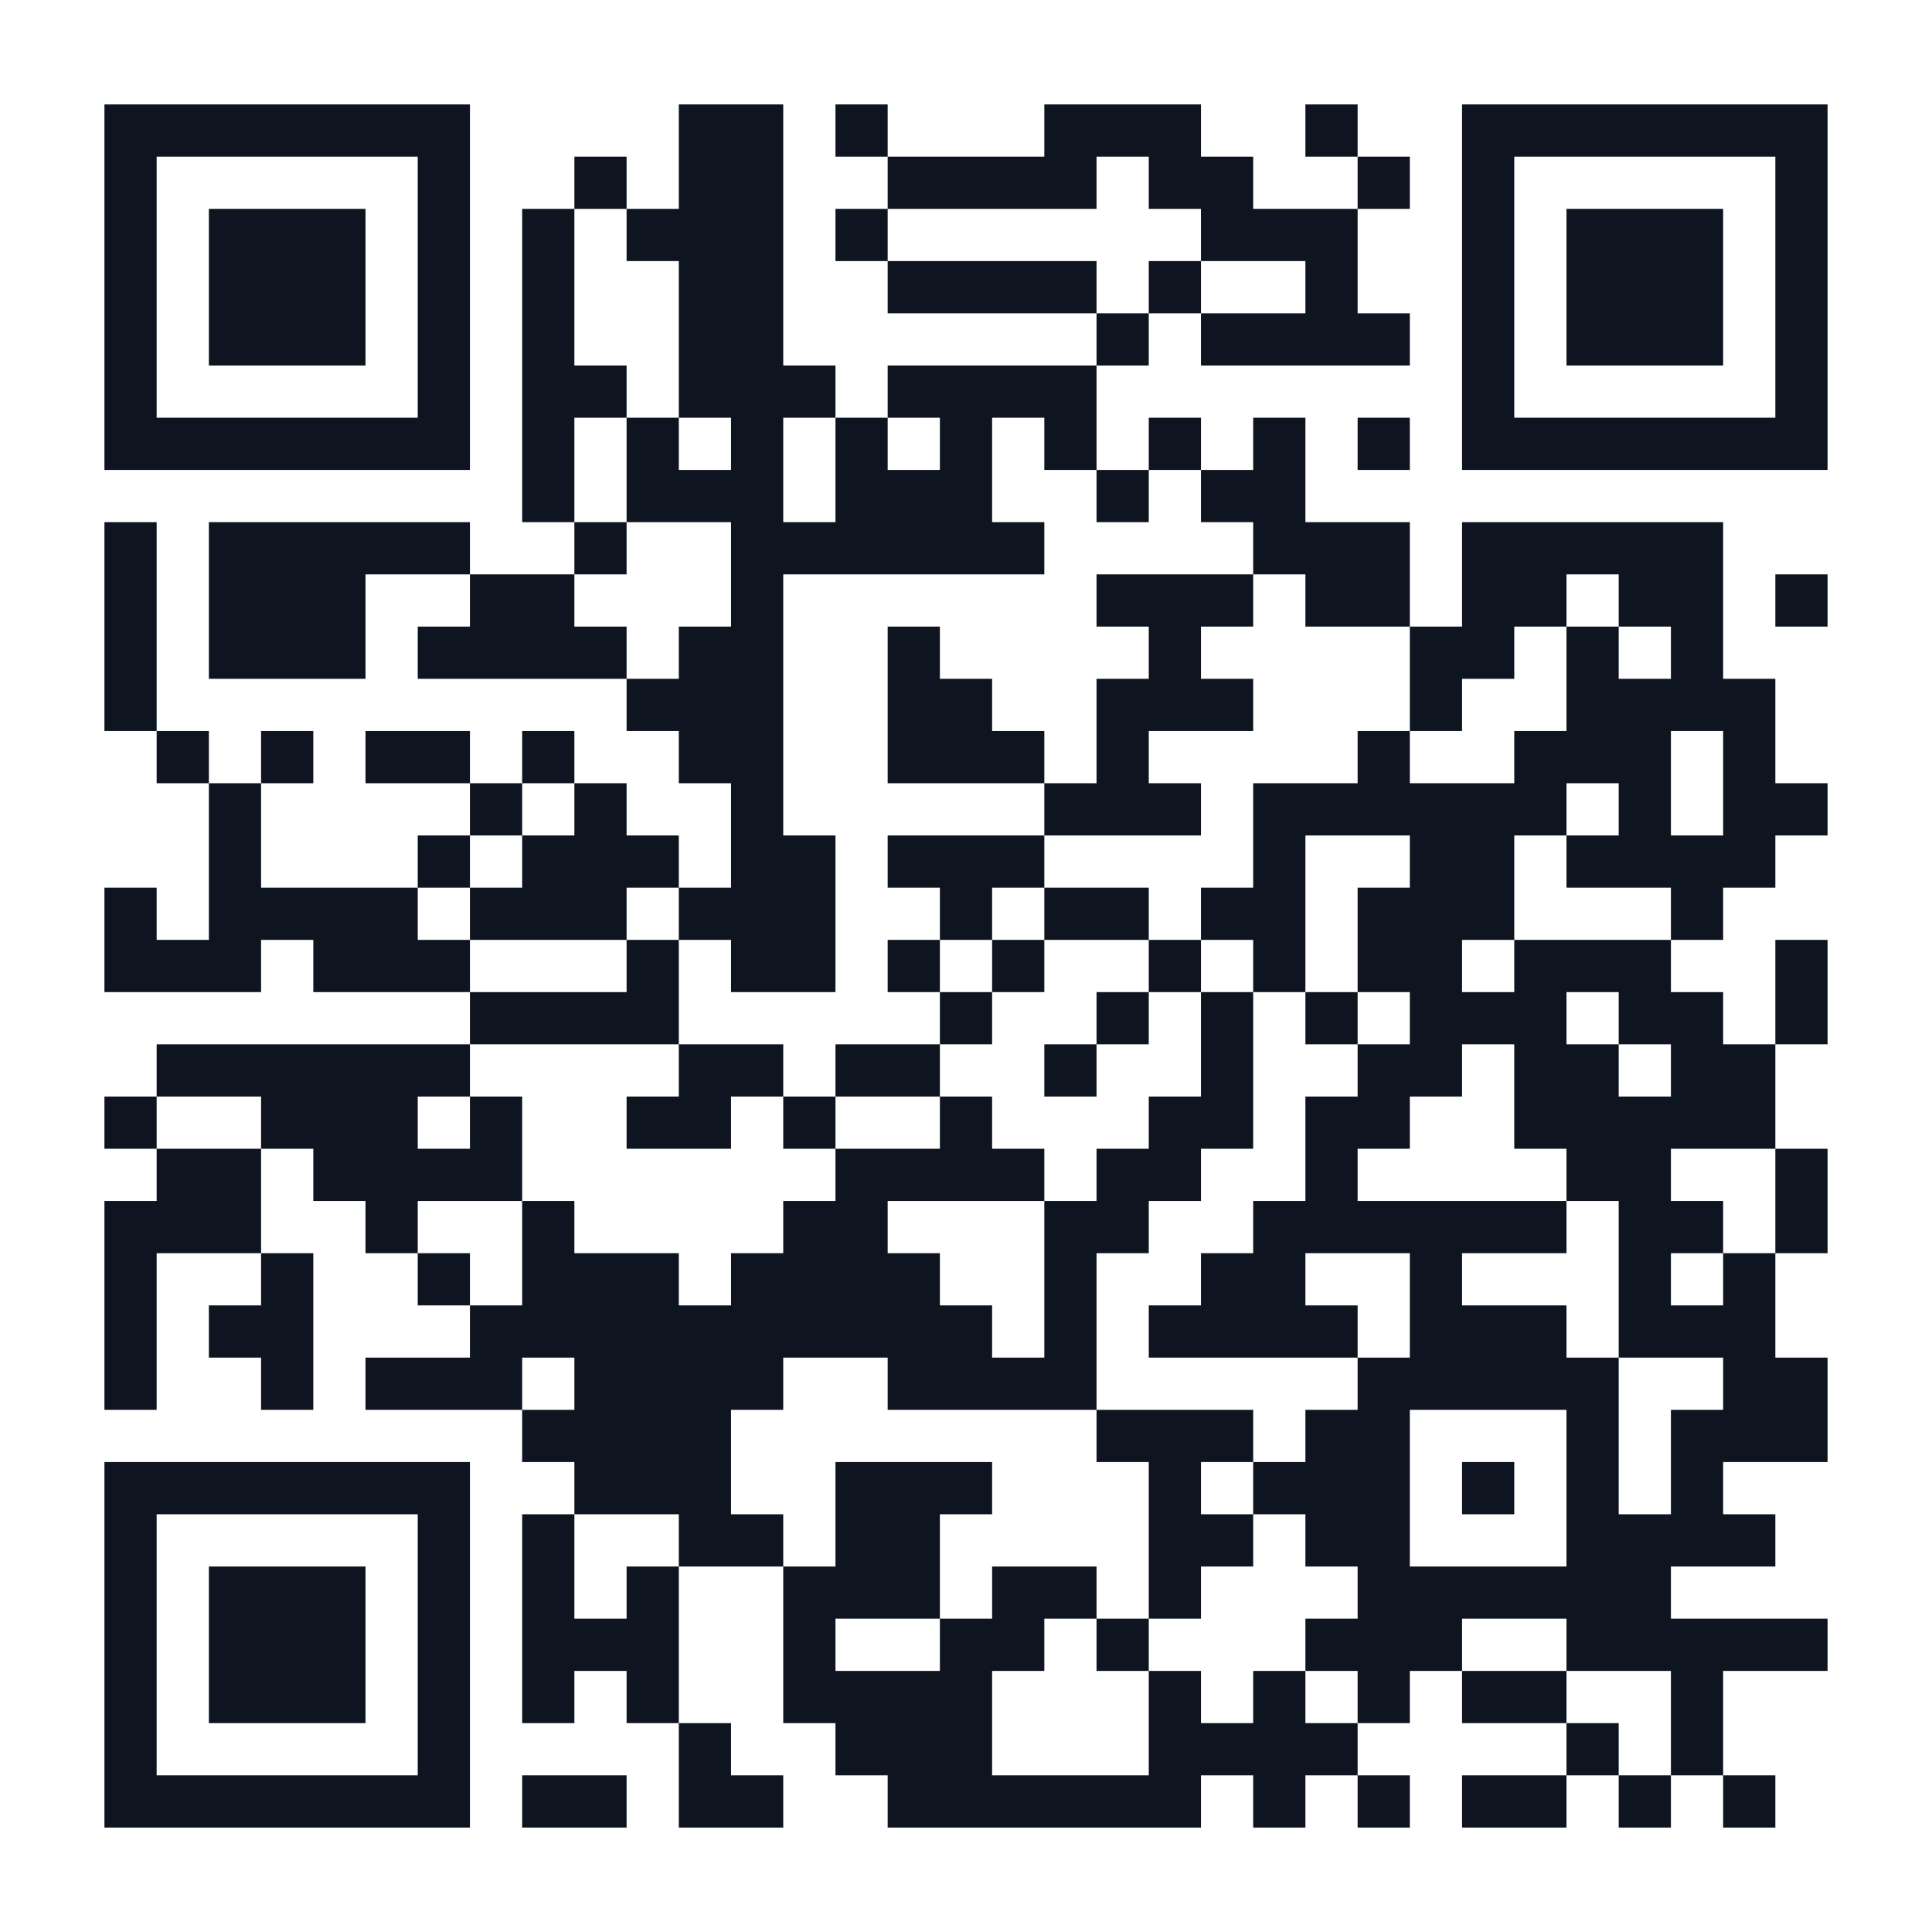
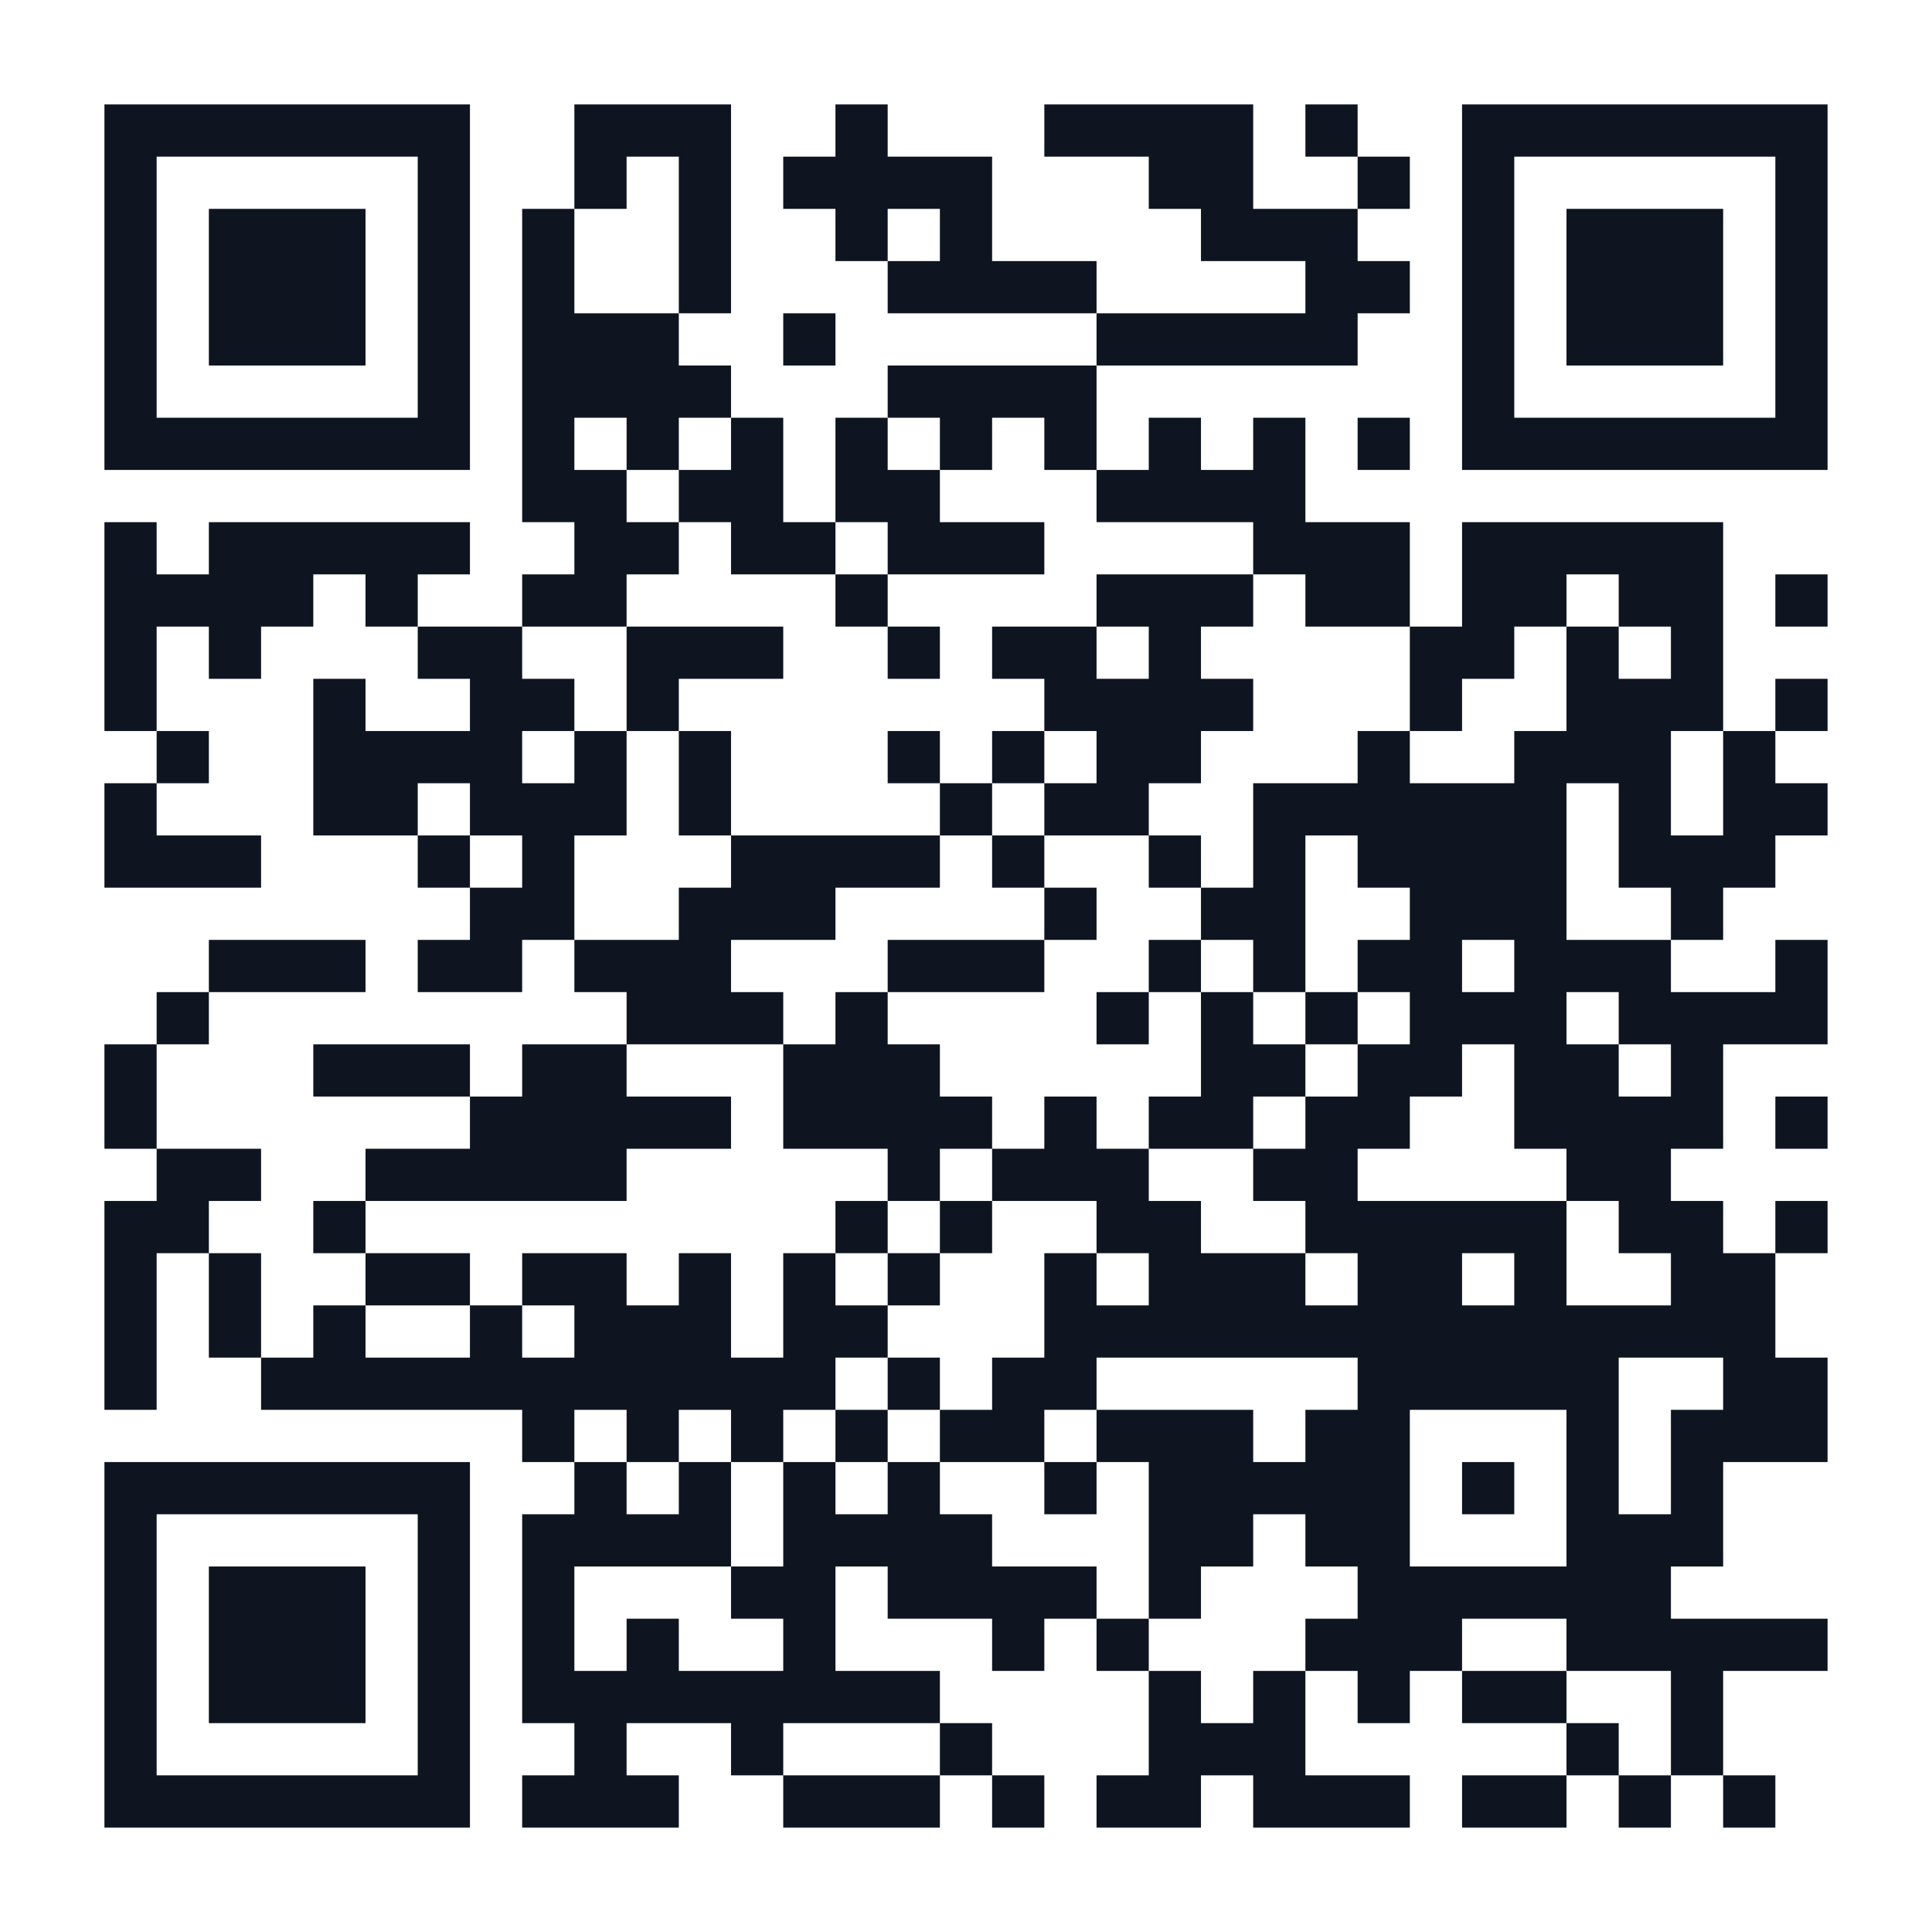
<svg xmlns="http://www.w3.org/2000/svg" width="148" height="148" class="segno">
  <g transform="scale(4)">
    <path fill="#fff" d="M0 0h37v37h-37z" />
-     <path class="qrline" stroke="#0e1520" d="M2 2.5h7m4 0h2m1 0h1m3 0h3m2 0h1m2 0h7m-33 1h1m5 0h1m2 0h1m1 0h2m2 0h4m1 0h2m2 0h1m1 0h1m5 0h1m-33 1h1m1 0h3m1 0h1m1 0h1m1 0h3m1 0h1m6 0h3m2 0h1m1 0h3m1 0h1m-33 1h1m1 0h3m1 0h1m1 0h1m2 0h2m2 0h4m1 0h1m2 0h1m2 0h1m1 0h3m1 0h1m-33 1h1m1 0h3m1 0h1m1 0h1m2 0h2m6 0h1m1 0h4m1 0h1m1 0h3m1 0h1m-33 1h1m5 0h1m1 0h2m1 0h3m1 0h4m7 0h1m5 0h1m-33 1h7m1 0h1m1 0h1m1 0h1m1 0h1m1 0h1m1 0h1m1 0h1m1 0h1m1 0h1m1 0h7m-25 1h1m1 0h3m1 0h3m2 0h1m1 0h2m-23 1h1m1 0h5m2 0h1m2 0h6m4 0h3m1 0h5m-31 1h1m1 0h3m2 0h2m3 0h1m6 0h3m1 0h2m1 0h2m1 0h2m1 0h1m-33 1h1m1 0h3m1 0h4m1 0h2m2 0h1m4 0h1m4 0h2m1 0h1m1 0h1m-31 1h1m9 0h3m2 0h2m2 0h3m3 0h1m2 0h4m-31 1h1m1 0h1m1 0h2m1 0h1m2 0h2m2 0h3m1 0h1m4 0h1m2 0h3m1 0h1m-30 1h1m4 0h1m1 0h1m2 0h1m5 0h3m1 0h6m1 0h1m1 0h2m-31 1h1m3 0h1m1 0h3m1 0h2m1 0h3m4 0h1m2 0h2m1 0h4m-32 1h1m1 0h4m1 0h3m1 0h3m2 0h1m1 0h2m1 0h2m1 0h3m3 0h1m-31 1h3m1 0h3m3 0h1m1 0h2m1 0h1m1 0h1m2 0h1m1 0h1m1 0h2m1 0h3m2 0h1m-26 1h4m5 0h1m2 0h1m1 0h1m1 0h1m1 0h3m1 0h2m1 0h1m-32 1h6m4 0h2m1 0h2m2 0h1m2 0h1m2 0h2m1 0h2m1 0h2m-32 1h1m2 0h3m1 0h1m2 0h2m1 0h1m2 0h1m3 0h2m1 0h2m2 0h5m-31 1h2m1 0h4m6 0h4m1 0h2m2 0h1m4 0h2m2 0h1m-33 1h3m2 0h1m2 0h1m4 0h2m3 0h2m2 0h6m1 0h2m1 0h1m-33 1h1m2 0h1m2 0h1m1 0h3m1 0h4m2 0h1m2 0h2m2 0h1m3 0h1m1 0h1m-32 1h1m1 0h2m3 0h10m1 0h1m1 0h4m1 0h3m1 0h3m-32 1h1m2 0h1m1 0h3m1 0h4m2 0h4m5 0h5m2 0h2m-25 1h4m7 0h3m1 0h2m3 0h1m1 0h3m-33 1h7m2 0h3m2 0h3m3 0h1m1 0h3m1 0h1m1 0h1m1 0h1m-31 1h1m5 0h1m1 0h1m2 0h2m1 0h2m4 0h2m1 0h2m3 0h4m-32 1h1m1 0h3m1 0h1m1 0h1m1 0h1m2 0h3m1 0h2m1 0h1m3 0h6m-30 1h1m1 0h3m1 0h1m1 0h3m2 0h1m2 0h2m1 0h1m3 0h3m2 0h5m-33 1h1m1 0h3m1 0h1m1 0h1m1 0h1m2 0h4m3 0h1m1 0h1m1 0h1m1 0h2m2 0h1m-31 1h1m5 0h1m4 0h1m2 0h3m3 0h4m4 0h1m1 0h1m-31 1h7m1 0h2m1 0h2m2 0h6m1 0h1m1 0h1m1 0h2m1 0h1m1 0h1" />
+     <path class="qrline" stroke="#0e1520" d="M2 2.5h7m2 0h3m2 0h1m3 0h4m1 0h1m2 0h7m-33 1h1m5 0h1m2 0h1m1 0h1m1 0h4m3 0h2m2 0h1m1 0h1m5 0h1m-33 1h1m1 0h3m1 0h1m1 0h1m2 0h1m2 0h1m1 0h1m4 0h3m2 0h1m1 0h3m1 0h1m-33 1h1m1 0h3m1 0h1m1 0h1m2 0h1m3 0h4m4 0h2m1 0h1m1 0h3m1 0h1m-33 1h1m1 0h3m1 0h1m1 0h3m2 0h1m5 0h5m2 0h1m1 0h3m1 0h1m-33 1h1m5 0h1m1 0h4m3 0h4m7 0h1m5 0h1m-33 1h7m1 0h1m1 0h1m1 0h1m1 0h1m1 0h1m1 0h1m1 0h1m1 0h1m1 0h1m1 0h7m-25 1h2m1 0h2m1 0h2m3 0h4m-23 1h1m1 0h5m2 0h2m1 0h2m1 0h3m4 0h3m1 0h5m-31 1h4m1 0h1m2 0h2m4 0h1m4 0h3m1 0h2m1 0h2m1 0h2m1 0h1m-33 1h1m1 0h1m3 0h2m2 0h3m2 0h1m1 0h2m1 0h1m4 0h2m1 0h1m1 0h1m-31 1h1m3 0h1m2 0h2m1 0h1m7 0h4m3 0h1m2 0h3m1 0h1m-32 1h1m2 0h4m1 0h1m1 0h1m3 0h1m1 0h1m1 0h2m3 0h1m2 0h3m1 0h1m-32 1h1m3 0h2m1 0h3m1 0h1m4 0h1m1 0h2m2 0h6m1 0h1m1 0h2m-33 1h3m3 0h1m1 0h1m3 0h4m1 0h1m2 0h1m1 0h1m1 0h4m1 0h3m-25 1h2m2 0h3m4 0h1m2 0h2m2 0h3m2 0h1m-29 1h3m1 0h2m1 0h3m3 0h3m2 0h1m1 0h1m1 0h2m1 0h3m2 0h1m-32 1h1m8 0h3m1 0h1m4 0h1m1 0h1m1 0h1m1 0h3m1 0h4m-33 1h1m3 0h3m1 0h2m3 0h3m5 0h2m1 0h2m1 0h2m1 0h1m-31 1h1m6 0h5m1 0h4m1 0h1m1 0h2m1 0h2m2 0h4m1 0h1m-32 1h2m2 0h5m5 0h1m1 0h3m2 0h2m4 0h2m-30 1h2m2 0h1m9 0h1m1 0h1m2 0h2m2 0h5m1 0h2m1 0h1m-33 1h1m1 0h1m2 0h2m1 0h2m1 0h1m1 0h1m1 0h1m2 0h1m1 0h3m1 0h2m1 0h1m2 0h2m-32 1h1m1 0h1m1 0h1m2 0h1m1 0h3m1 0h2m3 0h14m-32 1h1m2 0h11m1 0h1m1 0h2m5 0h5m2 0h2m-25 1h1m1 0h1m1 0h1m1 0h1m1 0h2m1 0h3m1 0h2m3 0h1m1 0h3m-33 1h7m2 0h1m1 0h1m1 0h1m1 0h1m2 0h1m1 0h5m1 0h1m1 0h1m1 0h1m-31 1h1m5 0h1m1 0h4m1 0h4m3 0h2m1 0h2m3 0h3m-31 1h1m1 0h3m1 0h1m1 0h1m3 0h2m1 0h4m1 0h1m3 0h6m-30 1h1m1 0h3m1 0h1m1 0h1m1 0h1m2 0h1m3 0h1m1 0h1m3 0h3m2 0h5m-33 1h1m1 0h3m1 0h1m1 0h8m4 0h1m1 0h1m1 0h1m1 0h2m2 0h1m-31 1h1m5 0h1m2 0h1m2 0h1m3 0h1m3 0h3m5 0h1m1 0h1m-31 1h7m1 0h3m2 0h3m1 0h1m1 0h2m1 0h3m1 0h2m1 0h1m1 0h1" />
  </g>
</svg>
